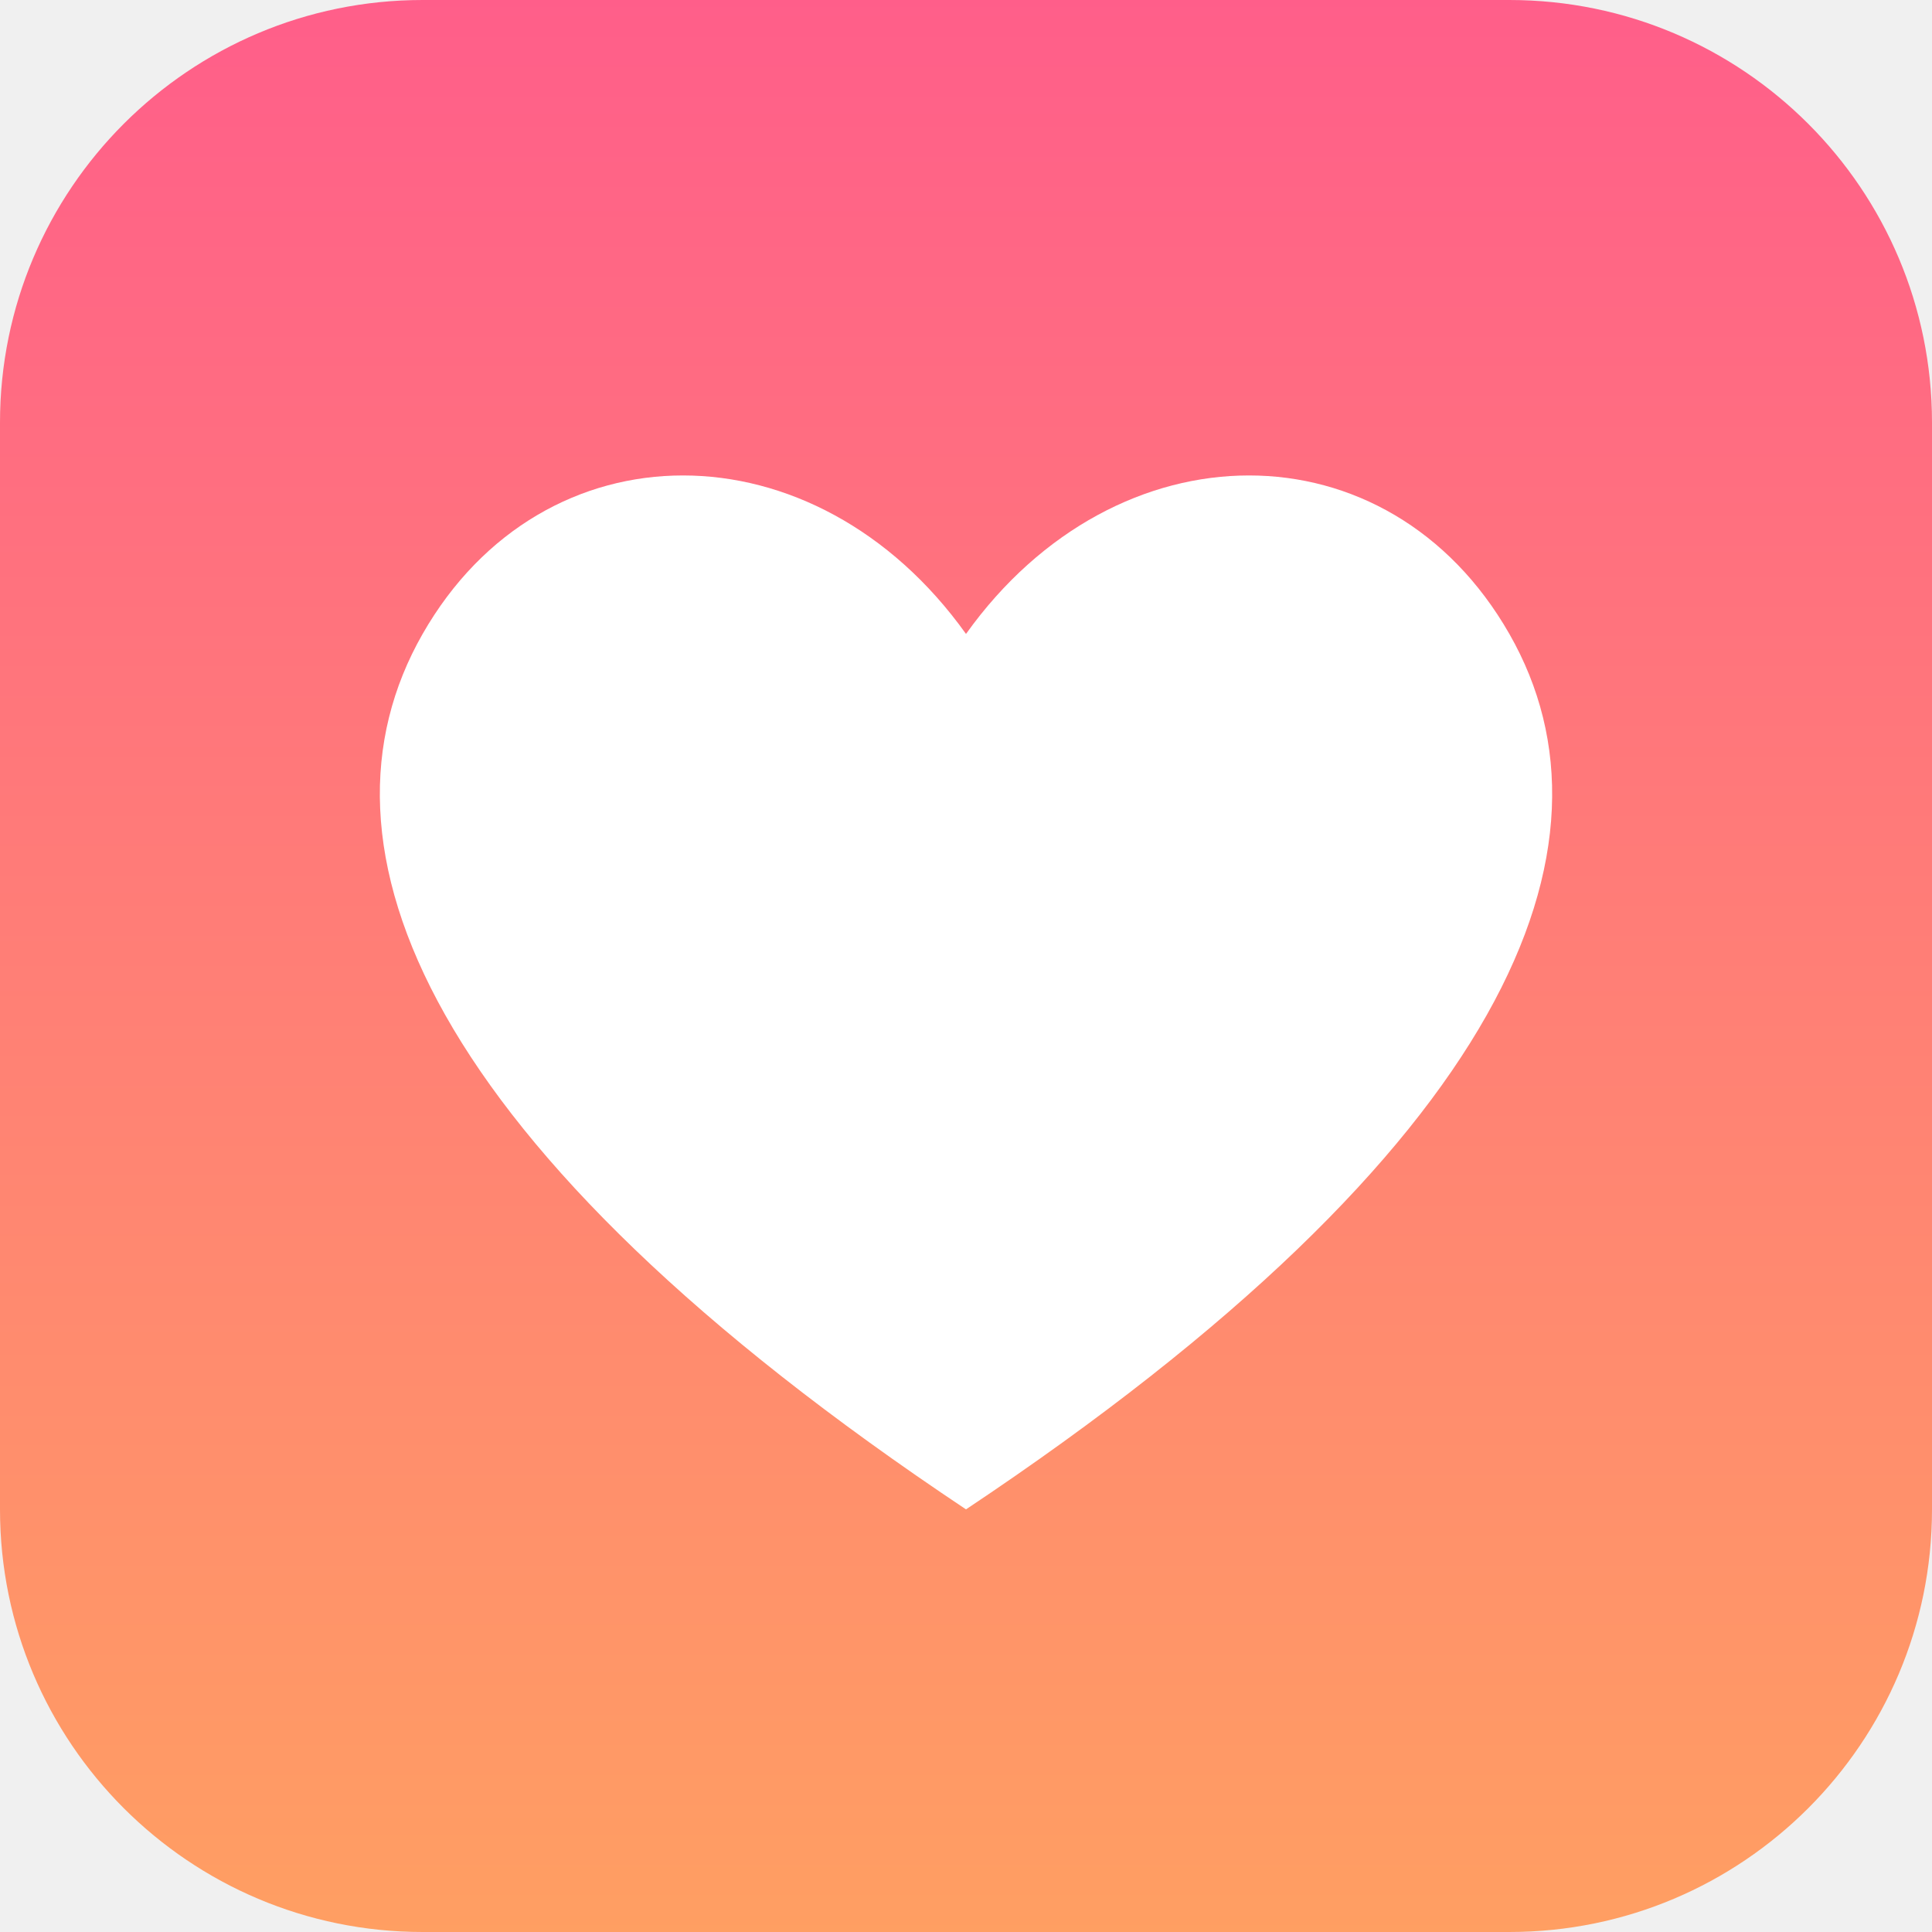
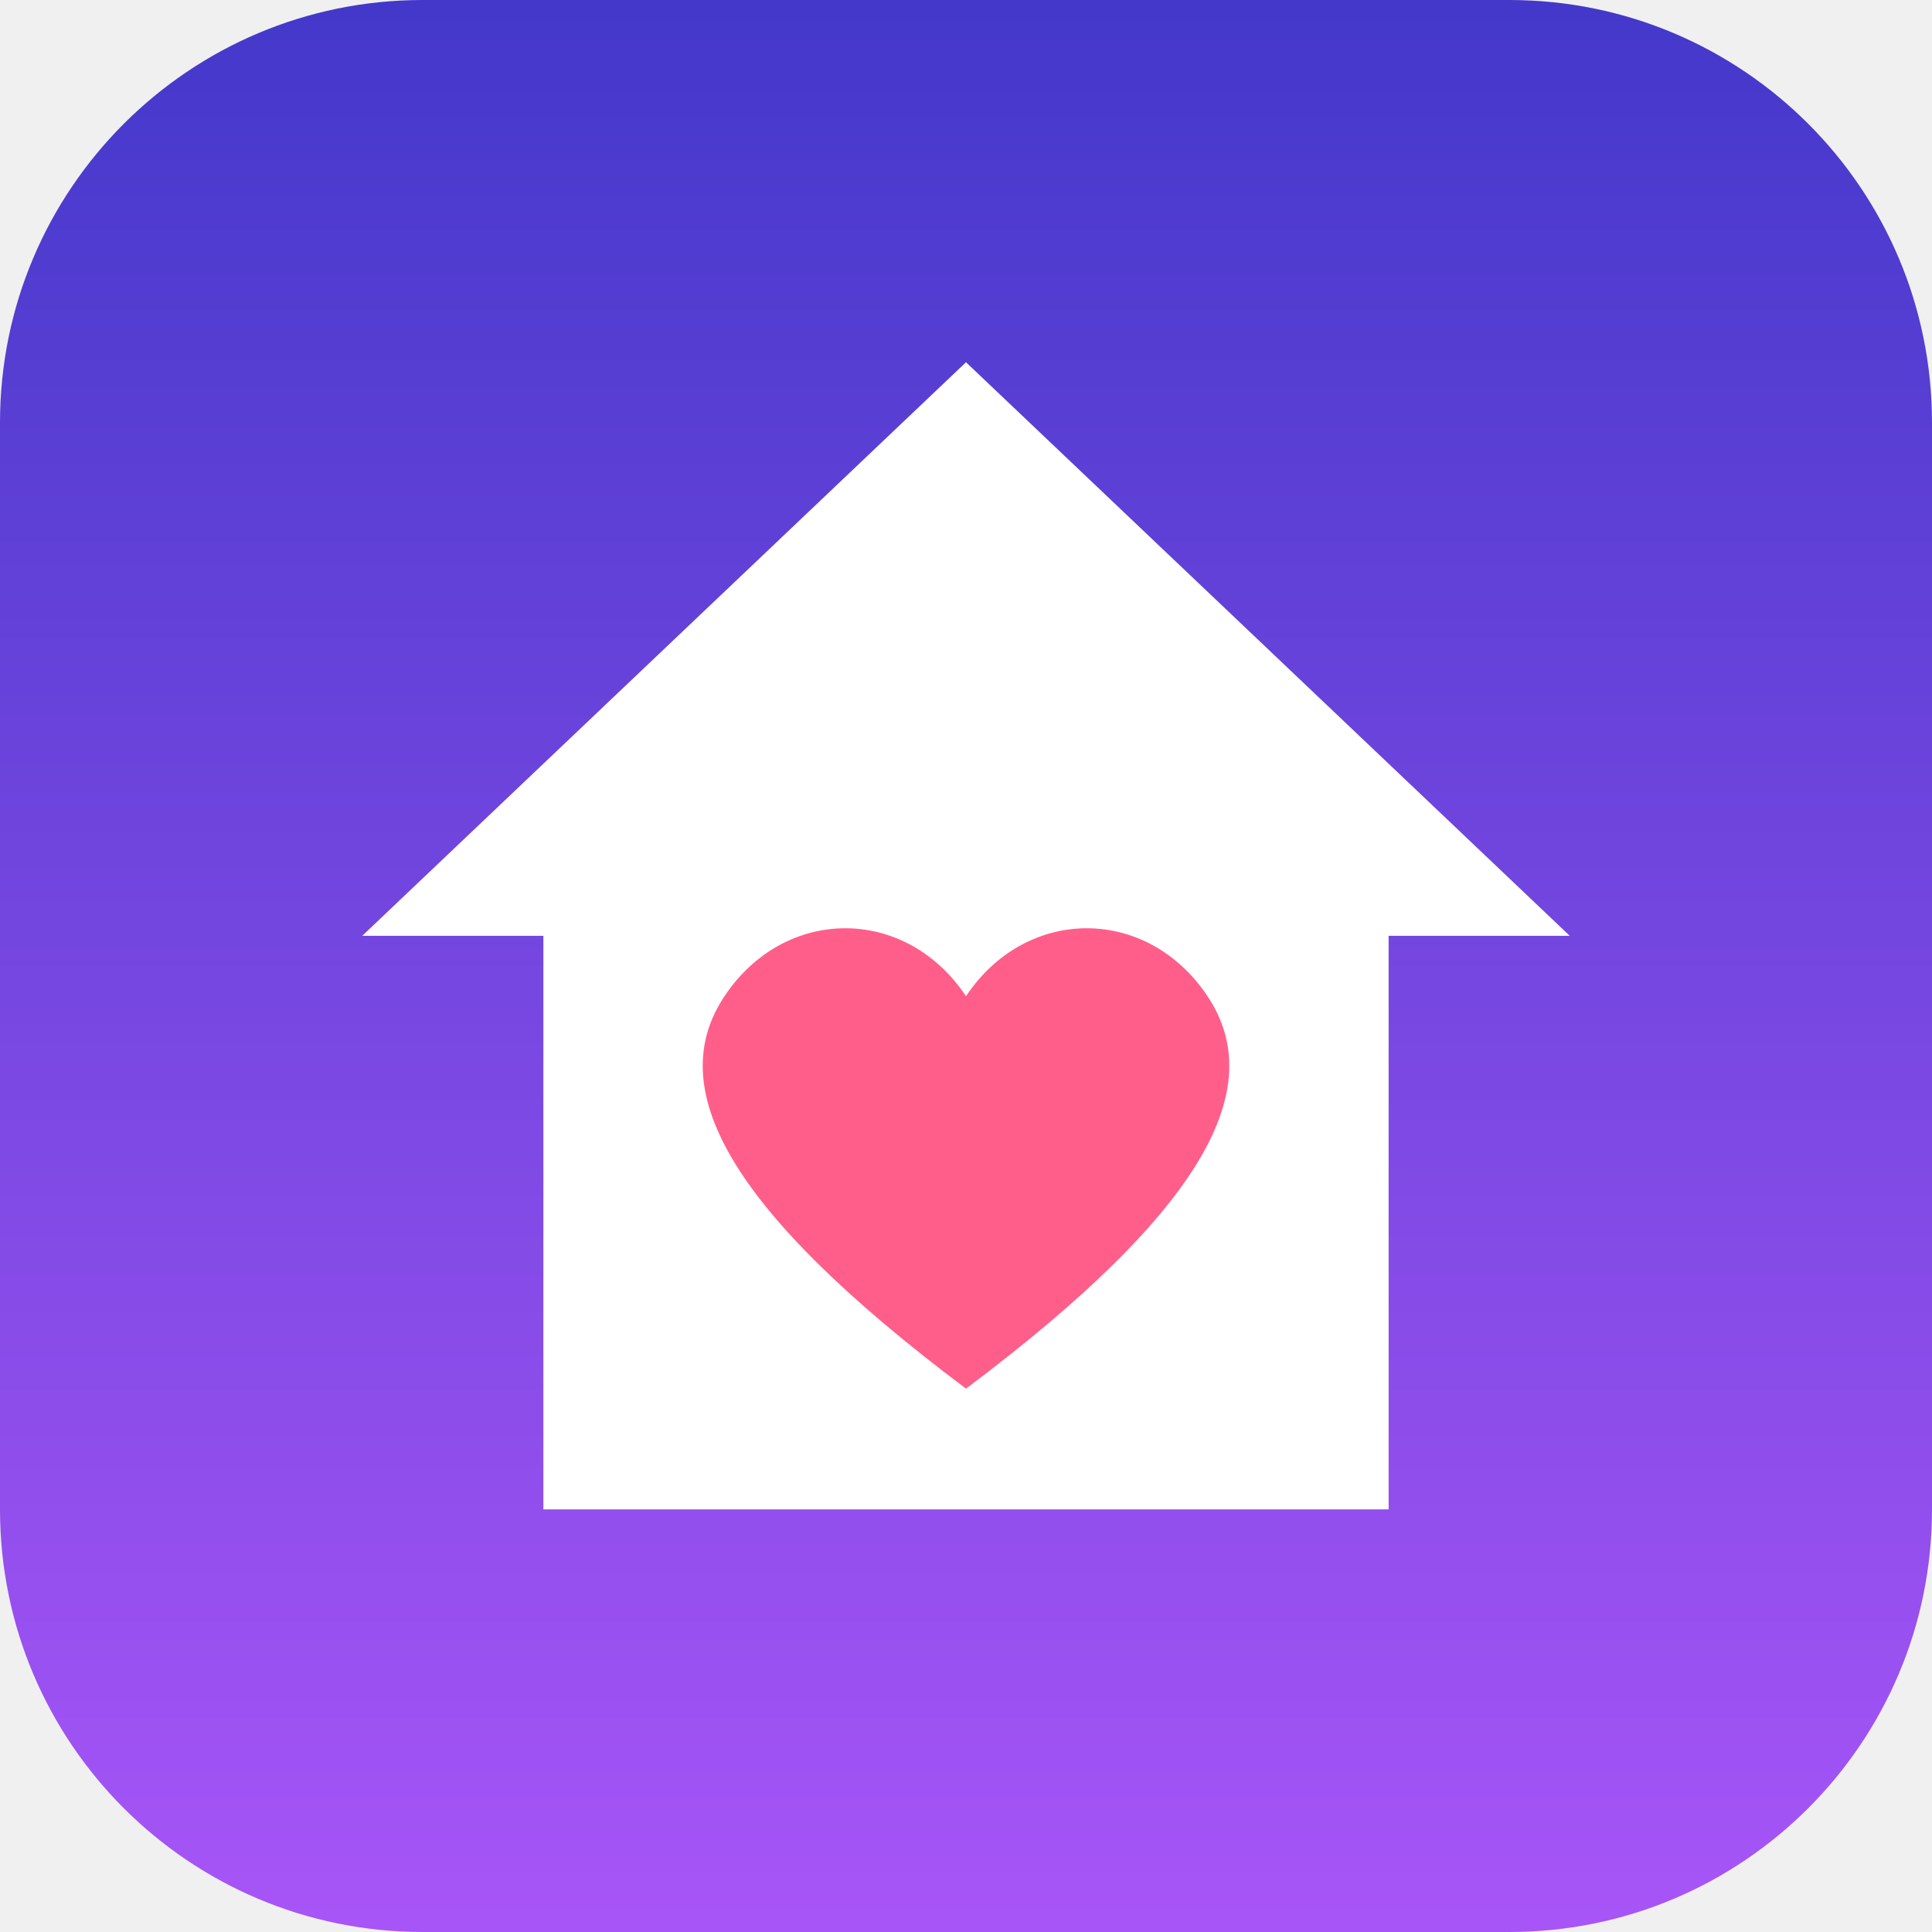
<svg xmlns="http://www.w3.org/2000/svg" viewBox="0 0 64 64">
  <defs>
    <linearGradient id="g" x1="0" y1="0" x2="0" y2="1">
-       <stop offset="0" stop-color="#ff5e8a" />
-       <stop offset="1" stop-color="#ff9f62" />
+       <stop offset="0" stop-color="#4338ca" />
+       <stop offset="1" stop-color="#a855f7" />
    </linearGradient>
  </defs>
  <rect width="64" height="64" rx="14" fill="url(#g)" />
-   <path d="M32 50 C14 38 10 28 14 21 C18 14 27 14 32 21 C37 14 46 14 50 21 C54 28 50 38 32 50Z" fill="#fff" />
+   <path d="M32 12 L52 31 H46 V50 H18 V31 H12 Z" fill="#fff" />
+   <path d="M32 46 C24 40 22 36 24 33 C26 30 30 30 32 33 C34 30 38 30 40 33 C42 36 40 40 32 46Z" fill="#ff5e8a" />
</svg>
